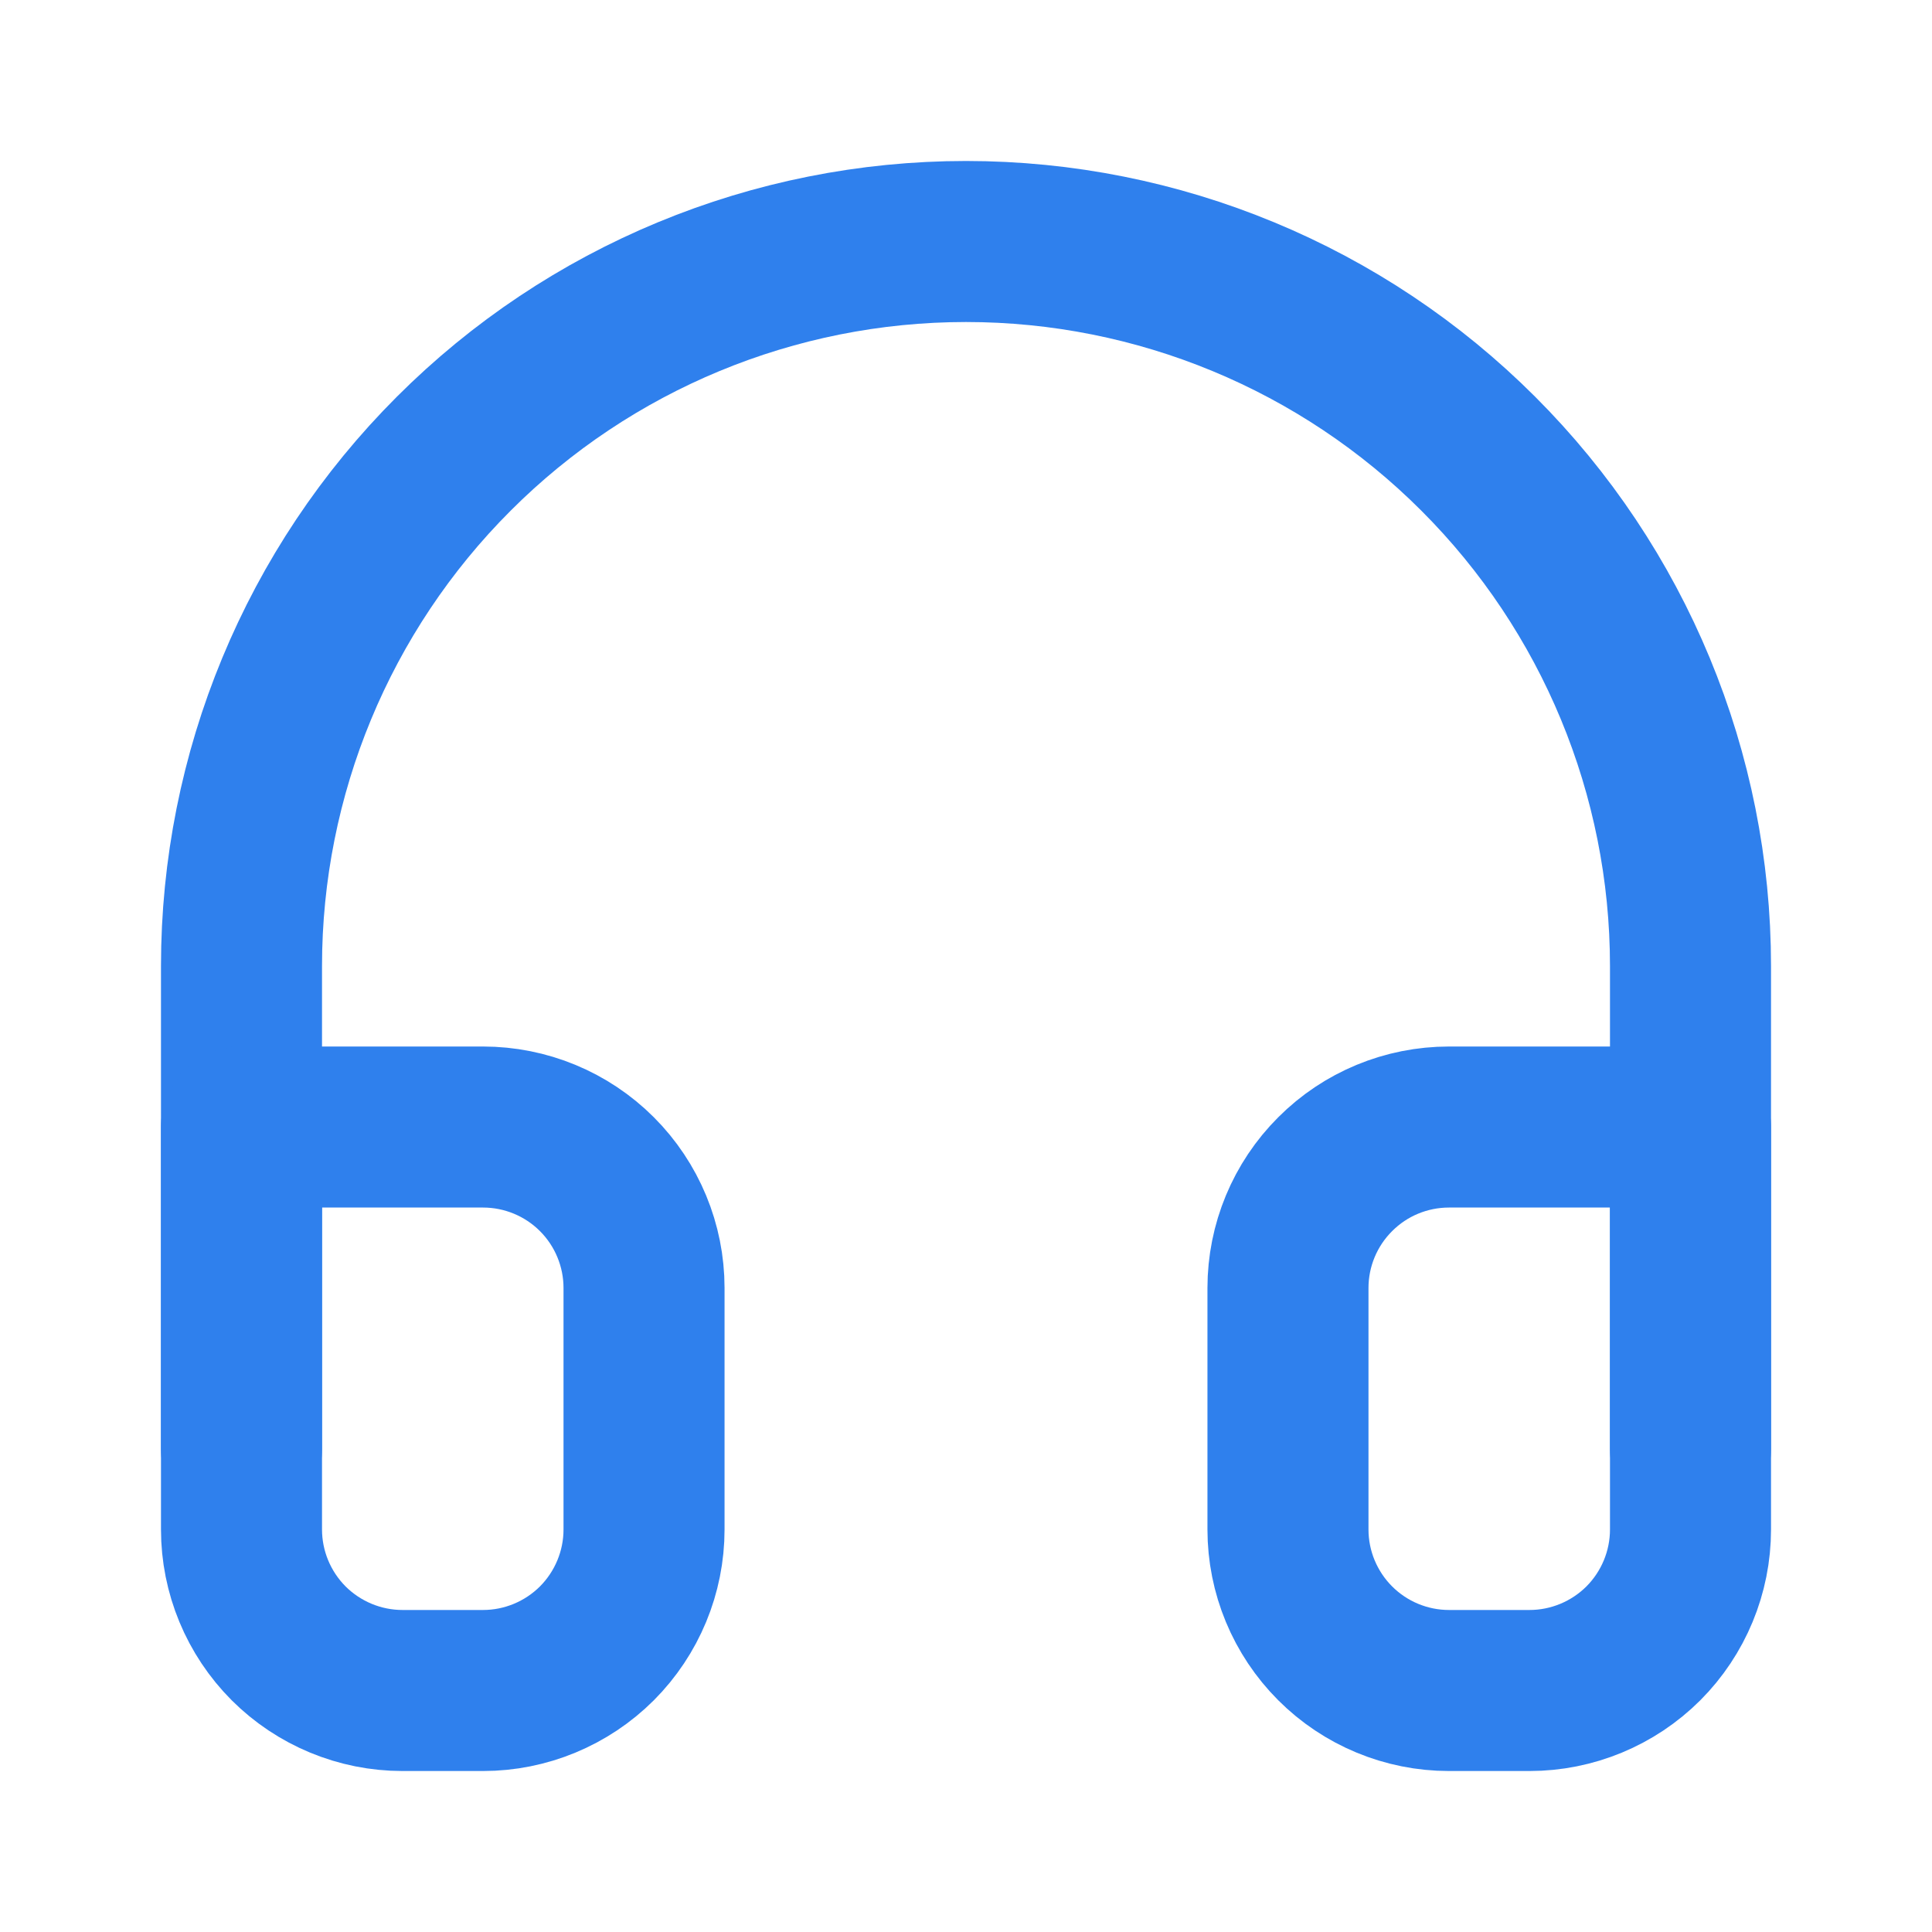
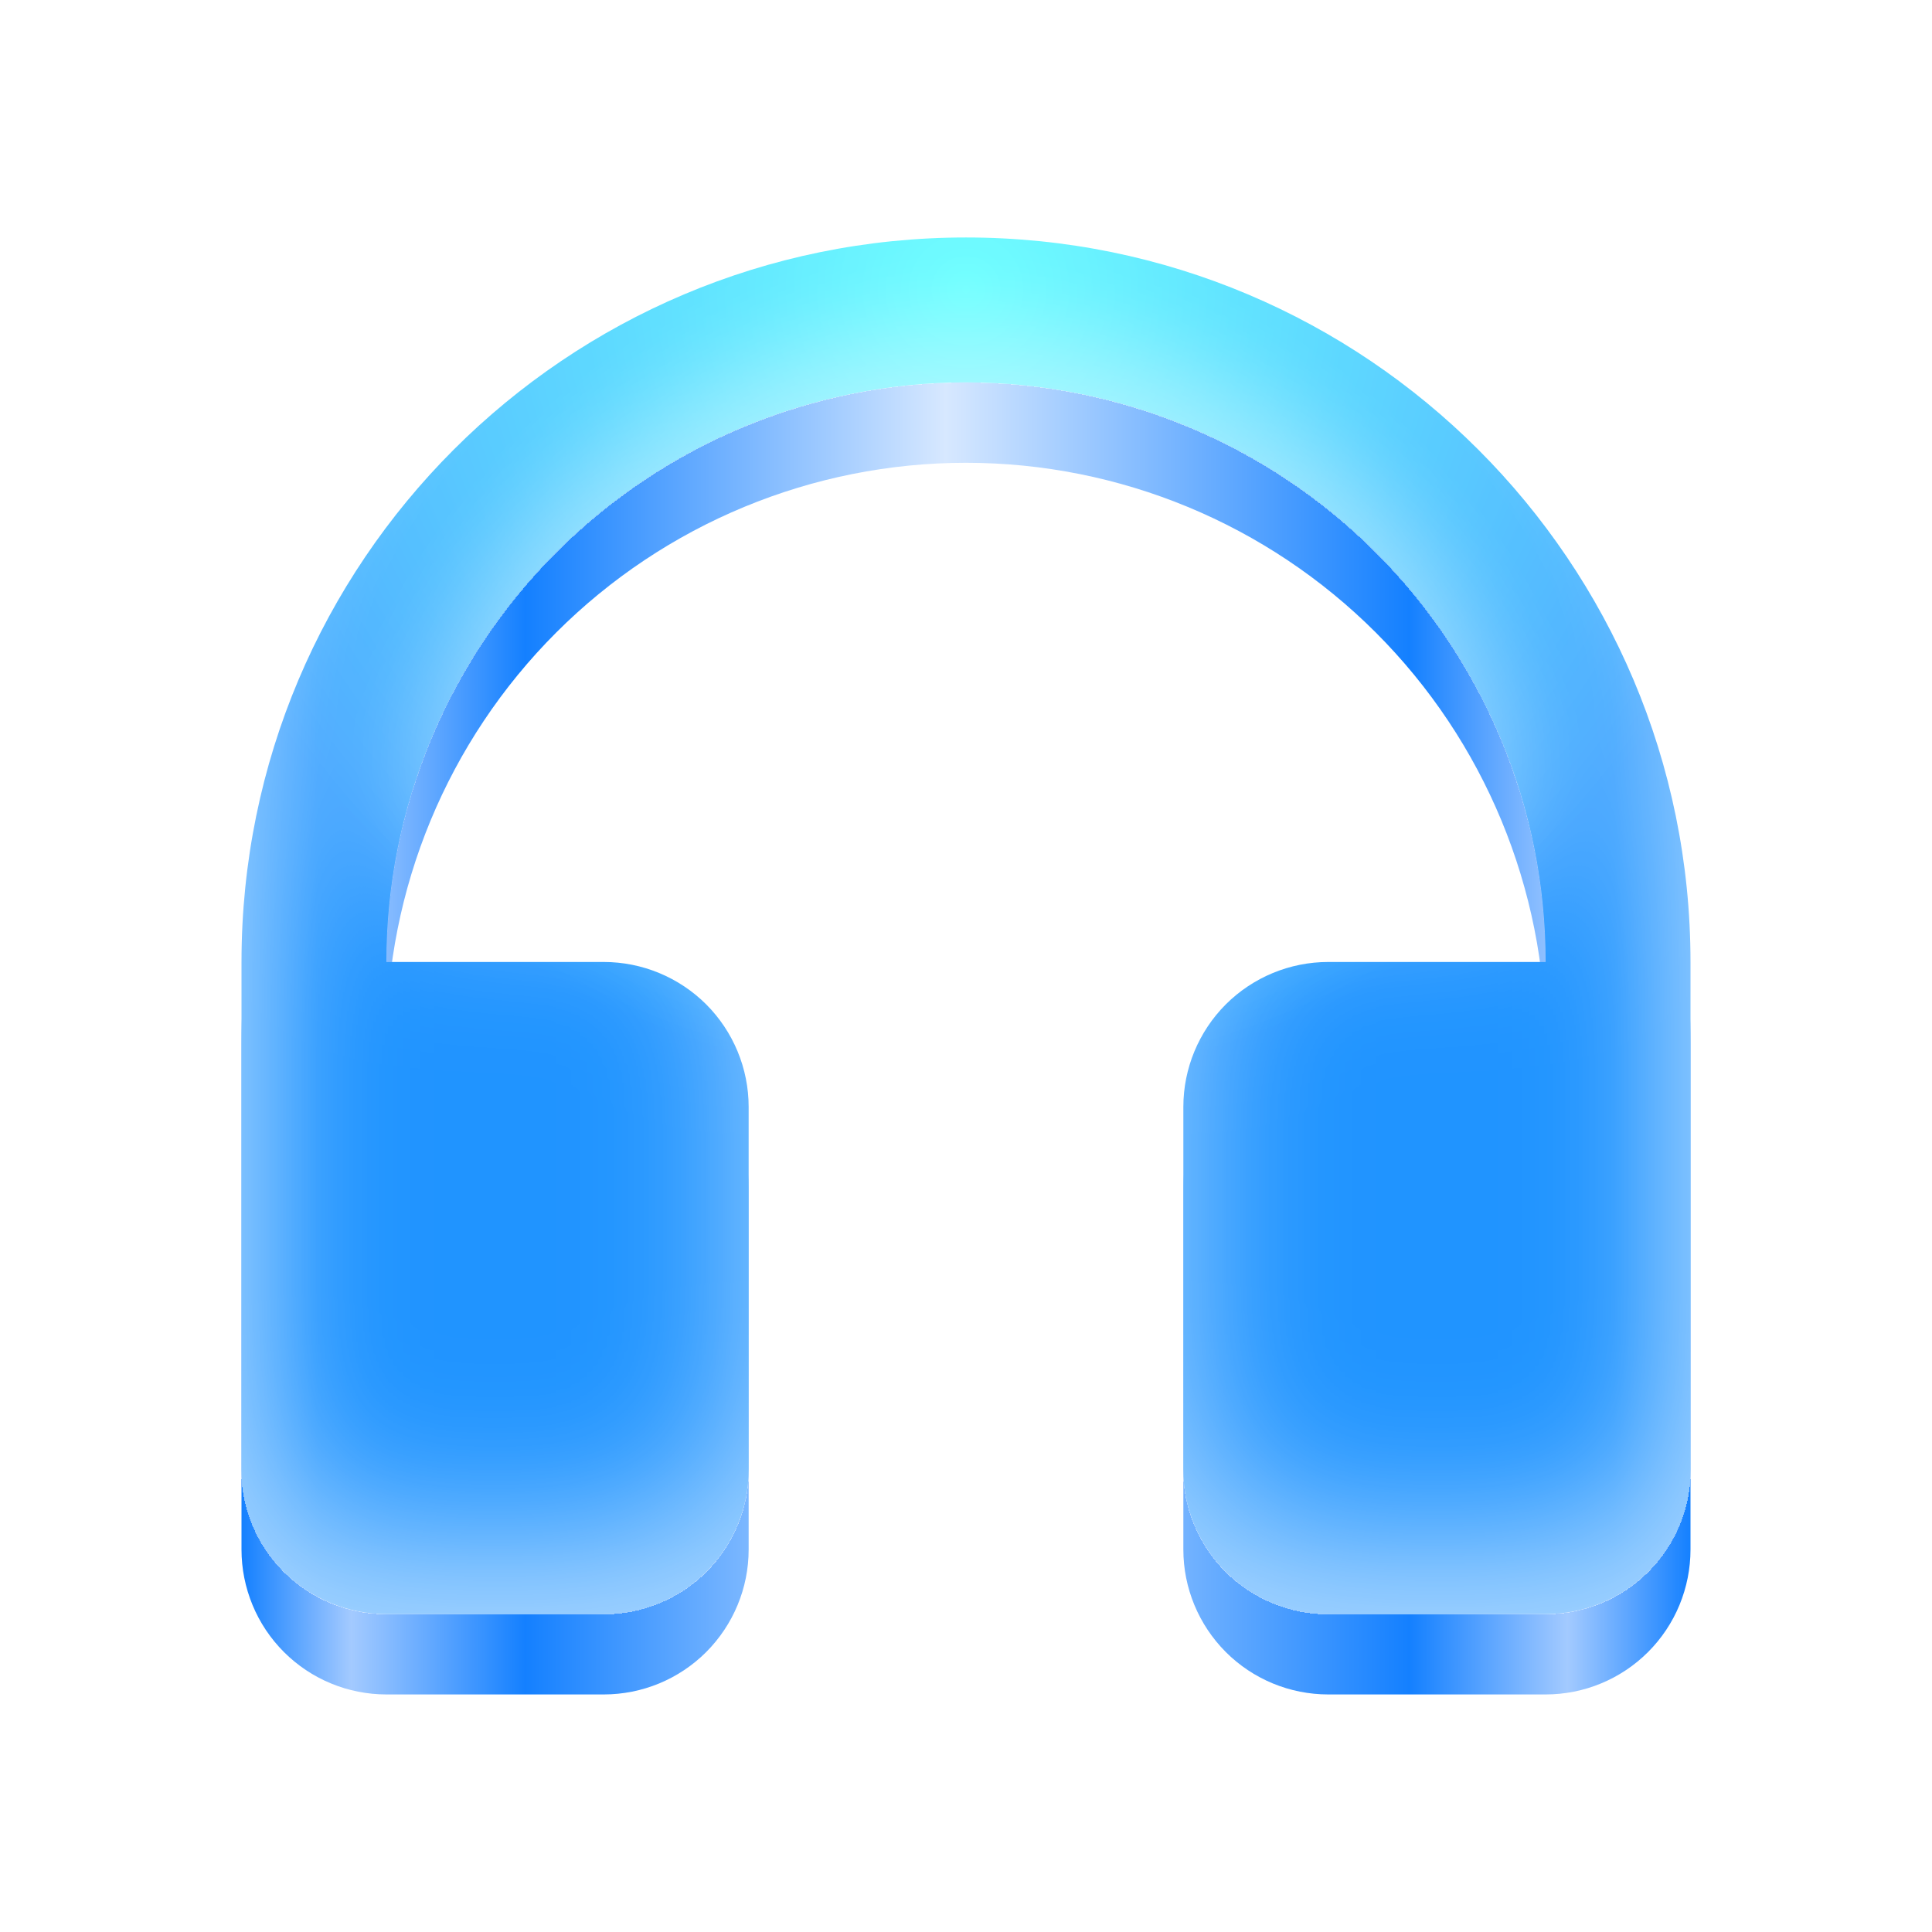
- <svg xmlns="http://www.w3.org/2000/svg" width="20" height="20" viewBox="0 0 20 20" fill="none">
-   <path d="M2.5 15V10C2.5 8.011 3.29 6.103 4.697 4.697C6.103 3.29 8.011 2.5 10 2.5C11.989 2.5 13.897 3.29 15.303 4.697C16.71 6.103 17.5 8.011 17.5 10V15" stroke="#2F80ED" stroke-width="1.667" stroke-linecap="round" stroke-linejoin="round" />
-   <path d="M17.5 15.833C17.5 16.275 17.324 16.699 17.012 17.012C16.699 17.324 16.275 17.5 15.833 17.5H15C14.558 17.5 14.134 17.324 13.822 17.012C13.509 16.699 13.333 16.275 13.333 15.833V13.333C13.333 12.891 13.509 12.467 13.822 12.155C14.134 11.842 14.558 11.667 15 11.667H17.5V15.833ZM2.5 15.833C2.5 16.275 2.676 16.699 2.988 17.012C3.301 17.324 3.725 17.5 4.167 17.5H5C5.442 17.5 5.866 17.324 6.179 17.012C6.491 16.699 6.667 16.275 6.667 15.833V13.333C6.667 12.891 6.491 12.467 6.179 12.155C5.866 11.842 5.442 11.667 5 11.667H2.5V15.833Z" stroke="#2F80ED" stroke-width="1.667" stroke-linecap="round" stroke-linejoin="round" />
+ <svg xmlns="http://www.w3.org/2000/svg" width="24" height="24" viewBox="0 0 24 24" fill="none">
+   <path d="M4.8 12.949H7.5C7.977 12.949 8.435 13.139 8.773 13.476C9.11 13.814 9.3 14.272 9.3 14.749V19.249C9.3 19.727 9.11 20.184 8.773 20.522C8.435 20.86 7.977 21.049 7.5 21.049H4.8C4.564 21.049 4.33 21.003 4.111 20.912C3.893 20.822 3.694 20.689 3.527 20.522C3.36 20.355 3.227 20.156 3.137 19.938C3.047 19.72 3 19.486 3 19.249V12.949C3 7.979 7.029 3.949 12 3.949C16.971 3.949 21 7.979 21 12.949V19.249C21 19.486 20.953 19.72 20.863 19.938C20.773 20.156 20.64 20.355 20.473 20.522C20.306 20.689 20.107 20.822 19.889 20.912C19.67 21.003 19.436 21.049 19.2 21.049H16.5C16.023 21.049 15.565 20.86 15.227 20.522C14.89 20.184 14.7 19.727 14.7 19.249V14.749C14.7 14.272 14.89 13.814 15.227 13.476C15.565 13.139 16.023 12.949 16.5 12.949H19.2C19.2 11.04 18.441 9.208 17.091 7.858C15.741 6.508 13.91 5.749 12 5.749C10.09 5.749 8.259 6.508 6.909 7.858C5.559 9.208 4.8 11.04 4.8 12.949Z" fill="url(#paint0_linear_295_468)" />
+   <g filter="url(#filter0_i_295_468)">
+     <path d="M4.8 11.95H7.5C7.977 11.95 8.435 12.14 8.773 12.477C9.11 12.815 9.3 13.273 9.3 13.75V18.25C9.3 18.727 9.11 19.185 8.773 19.523C8.435 19.86 7.977 20.05 7.5 20.05H4.8C4.564 20.05 4.33 20.003 4.111 19.913C3.893 19.823 3.694 19.69 3.527 19.523C3.36 19.356 3.227 19.157 3.137 18.939C3.047 18.72 3 18.486 3 18.25V11.95C3 6.979 7.029 2.95 12 2.95C16.971 2.95 21 6.979 21 11.95V18.25C21 18.486 20.953 18.72 20.863 18.939C20.773 19.157 20.64 19.356 20.473 19.523C20.306 19.69 20.107 19.823 19.889 19.913C19.67 20.003 19.436 20.05 19.2 20.05H16.5C16.023 20.05 15.565 19.86 15.227 19.523C14.89 19.185 14.7 18.727 14.7 18.25V13.75C14.7 13.273 14.89 12.815 15.227 12.477C15.565 12.14 16.023 11.95 16.5 11.95H19.2C19.2 10.04 18.441 8.209 17.091 6.859C15.741 5.509 13.91 4.75 12 4.75C10.09 4.75 8.259 5.509 6.909 6.859C5.559 8.209 4.8 10.04 4.8 11.95Z" fill="url(#paint1_radial_295_468)" />
+   </g>
+   <defs>
+     <filter id="filter0_i_295_468" x="3" y="1.95" width="18" height="18.1" filterUnits="userSpaceOnUse" color-interpolation-filters="sRGB">
+       <feFlood flood-opacity="0" result="BackgroundImageFix" />
+       <feBlend mode="normal" in="SourceGraphic" in2="BackgroundImageFix" result="shape" />
+       <feColorMatrix in="SourceAlpha" type="matrix" values="0 0 0 0 0 0 0 0 0 0 0 0 0 0 0 0 0 0 127 0" result="hardAlpha" />
+       <feOffset dy="-1" />
+       <feGaussianBlur stdDeviation="1" />
+       <feComposite in2="hardAlpha" operator="arithmetic" k2="-1" k3="1" />
+       <feColorMatrix type="matrix" values="0 0 0 0 1 0 0 0 0 1 0 0 0 0 1 0 0 0 0.6 0" />
+       <feBlend mode="normal" in2="shape" result="effect1_innerShadow_295_468" />
+     </filter>
+     <linearGradient id="paint0_linear_295_468" x1="21" y1="12.499" x2="3" y2="12.499" gradientUnits="userSpaceOnUse">
+       <stop stop-color="#1480FF" />
+       <stop offset="0.085" stop-color="#A3CAFF" />
+       <stop offset="0.194" stop-color="#1480FF" />
+       <stop offset="0.514" stop-color="#D7E8FF" />
+       <stop offset="0.804" stop-color="#1480FF" />
+       <stop offset="0.924" stop-color="#A3CAFF" />
+       <stop offset="1" stop-color="#1480FF" />
+     </linearGradient>
+     <radialGradient id="paint1_radial_295_468" cx="0" cy="0" r="1" gradientUnits="userSpaceOnUse" gradientTransform="translate(12 3.69121) rotate(90) scale(16.3587 17.2197)">
+       <stop stop-color="#44FFFF" />
+       <stop offset="0.599" stop-color="#2094FF" />
+     </radialGradient>
+   </defs>
</svg>
